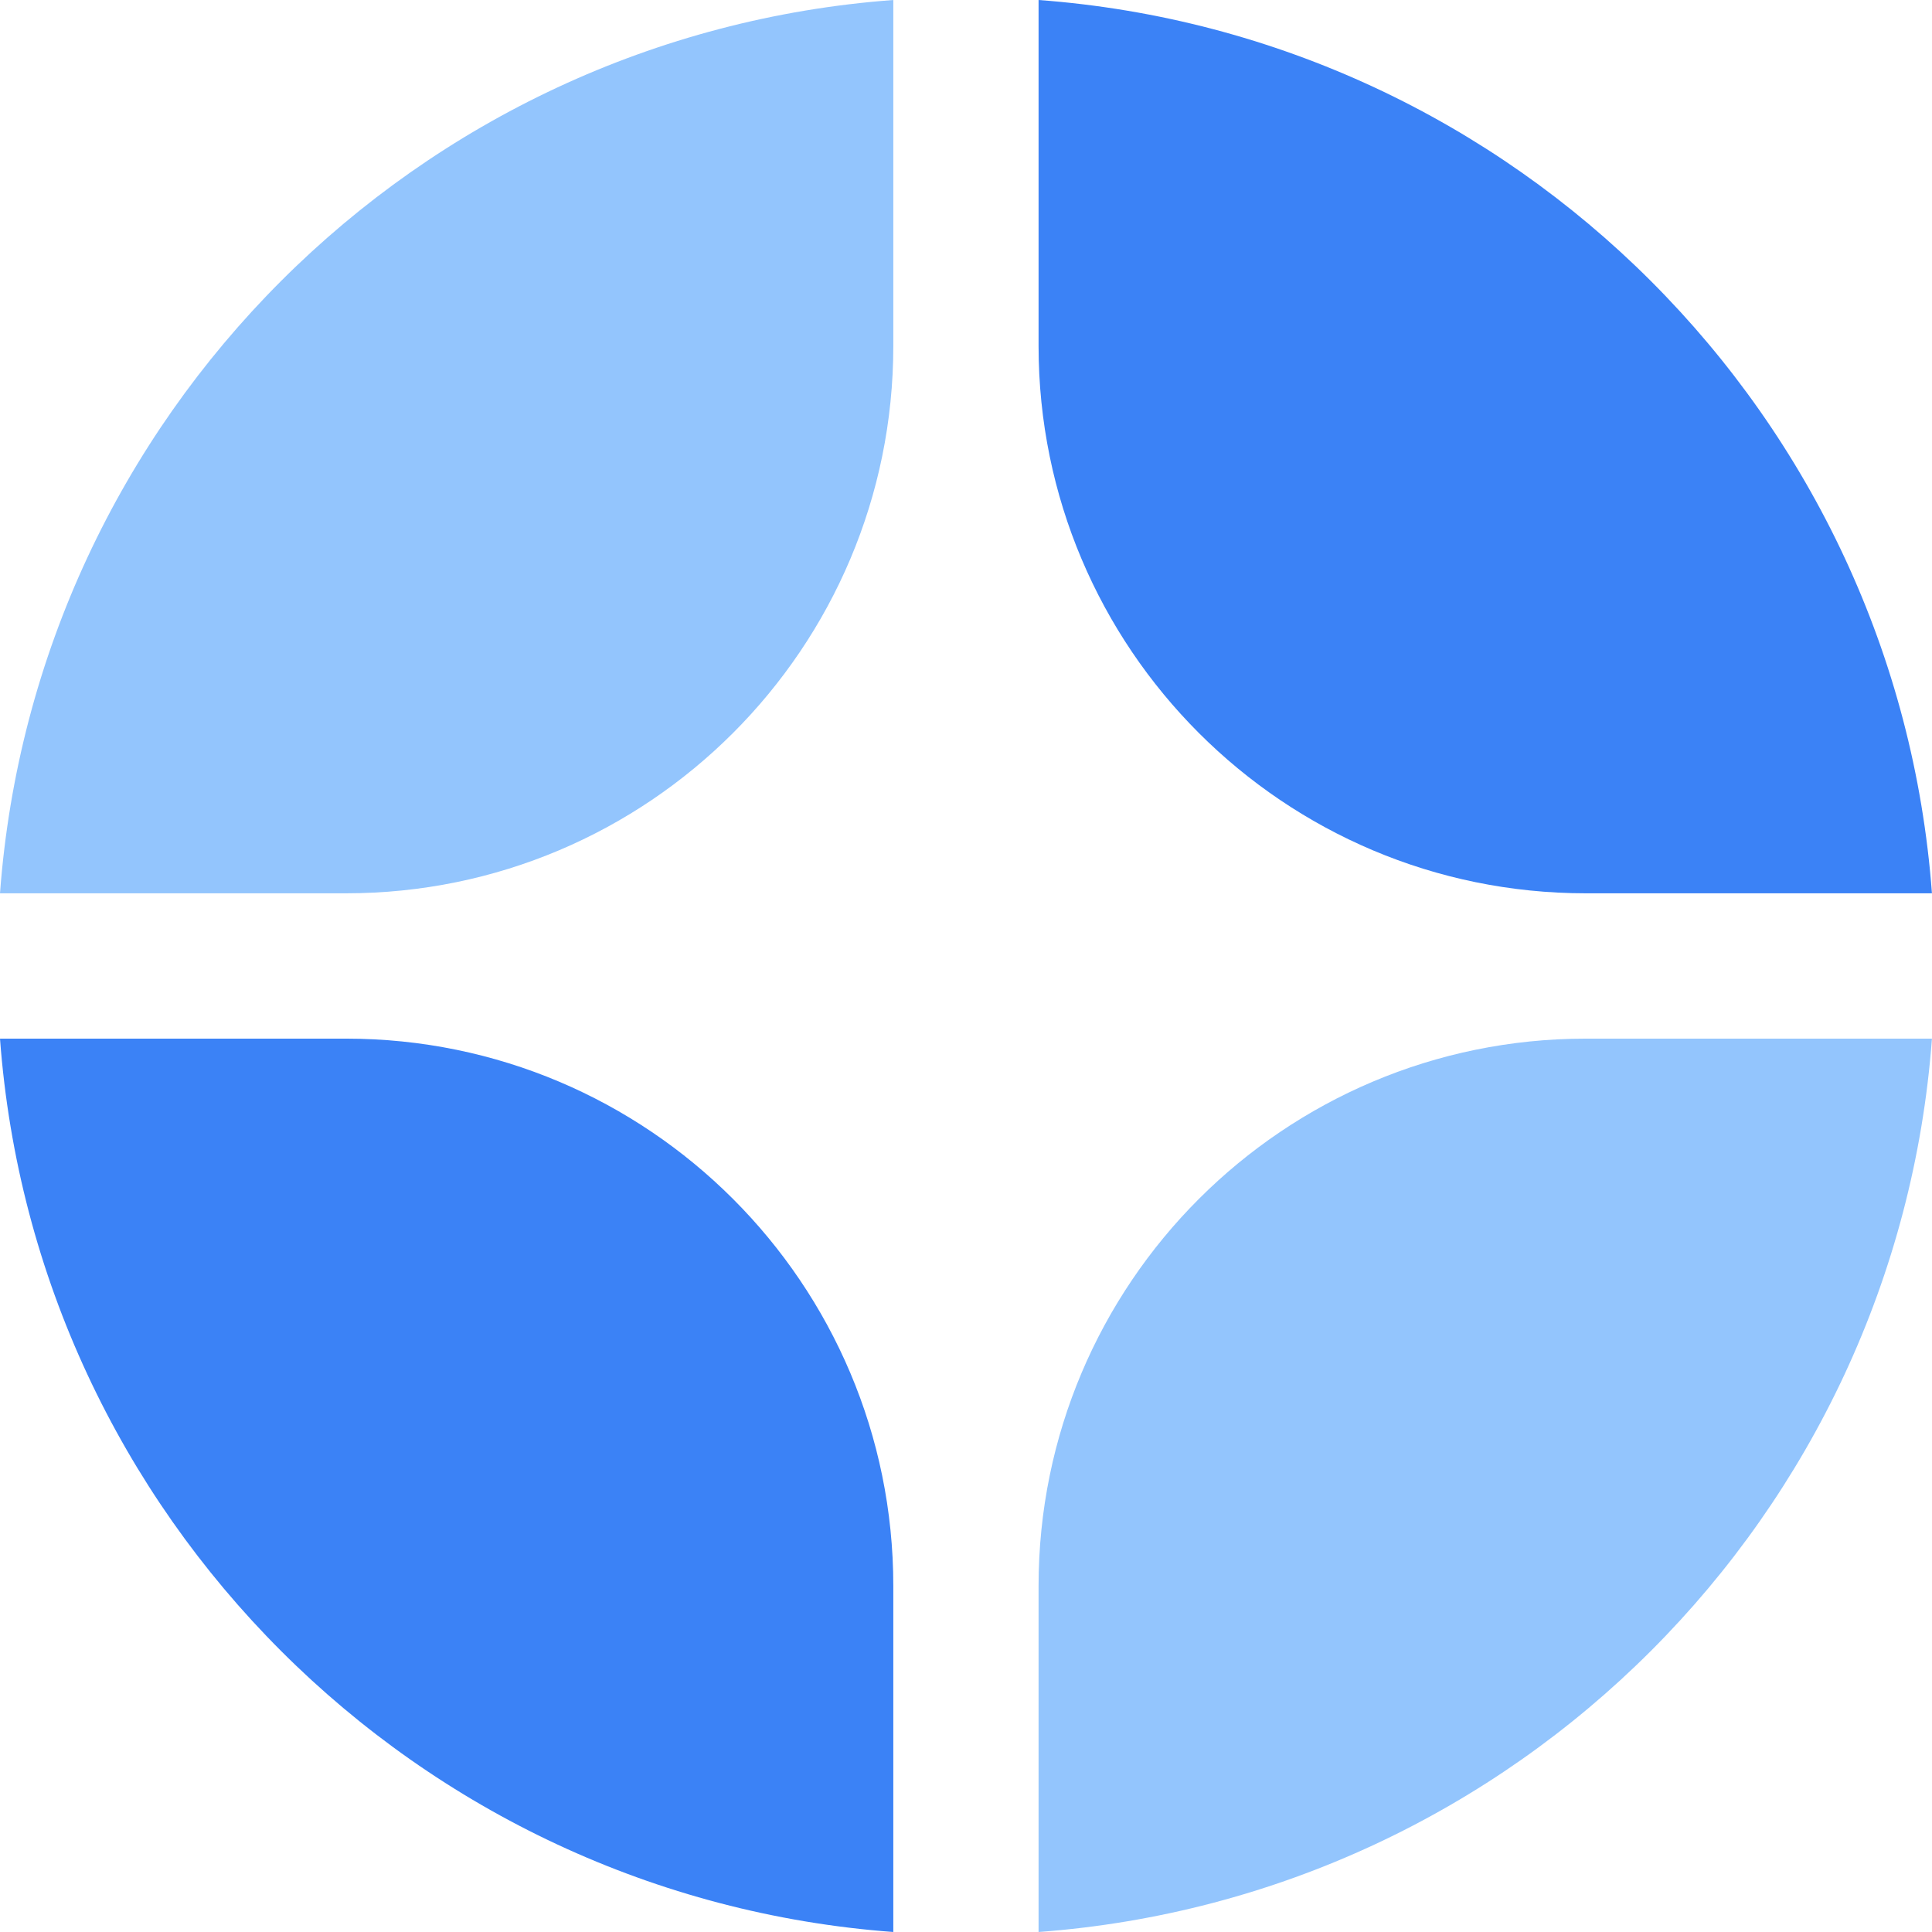
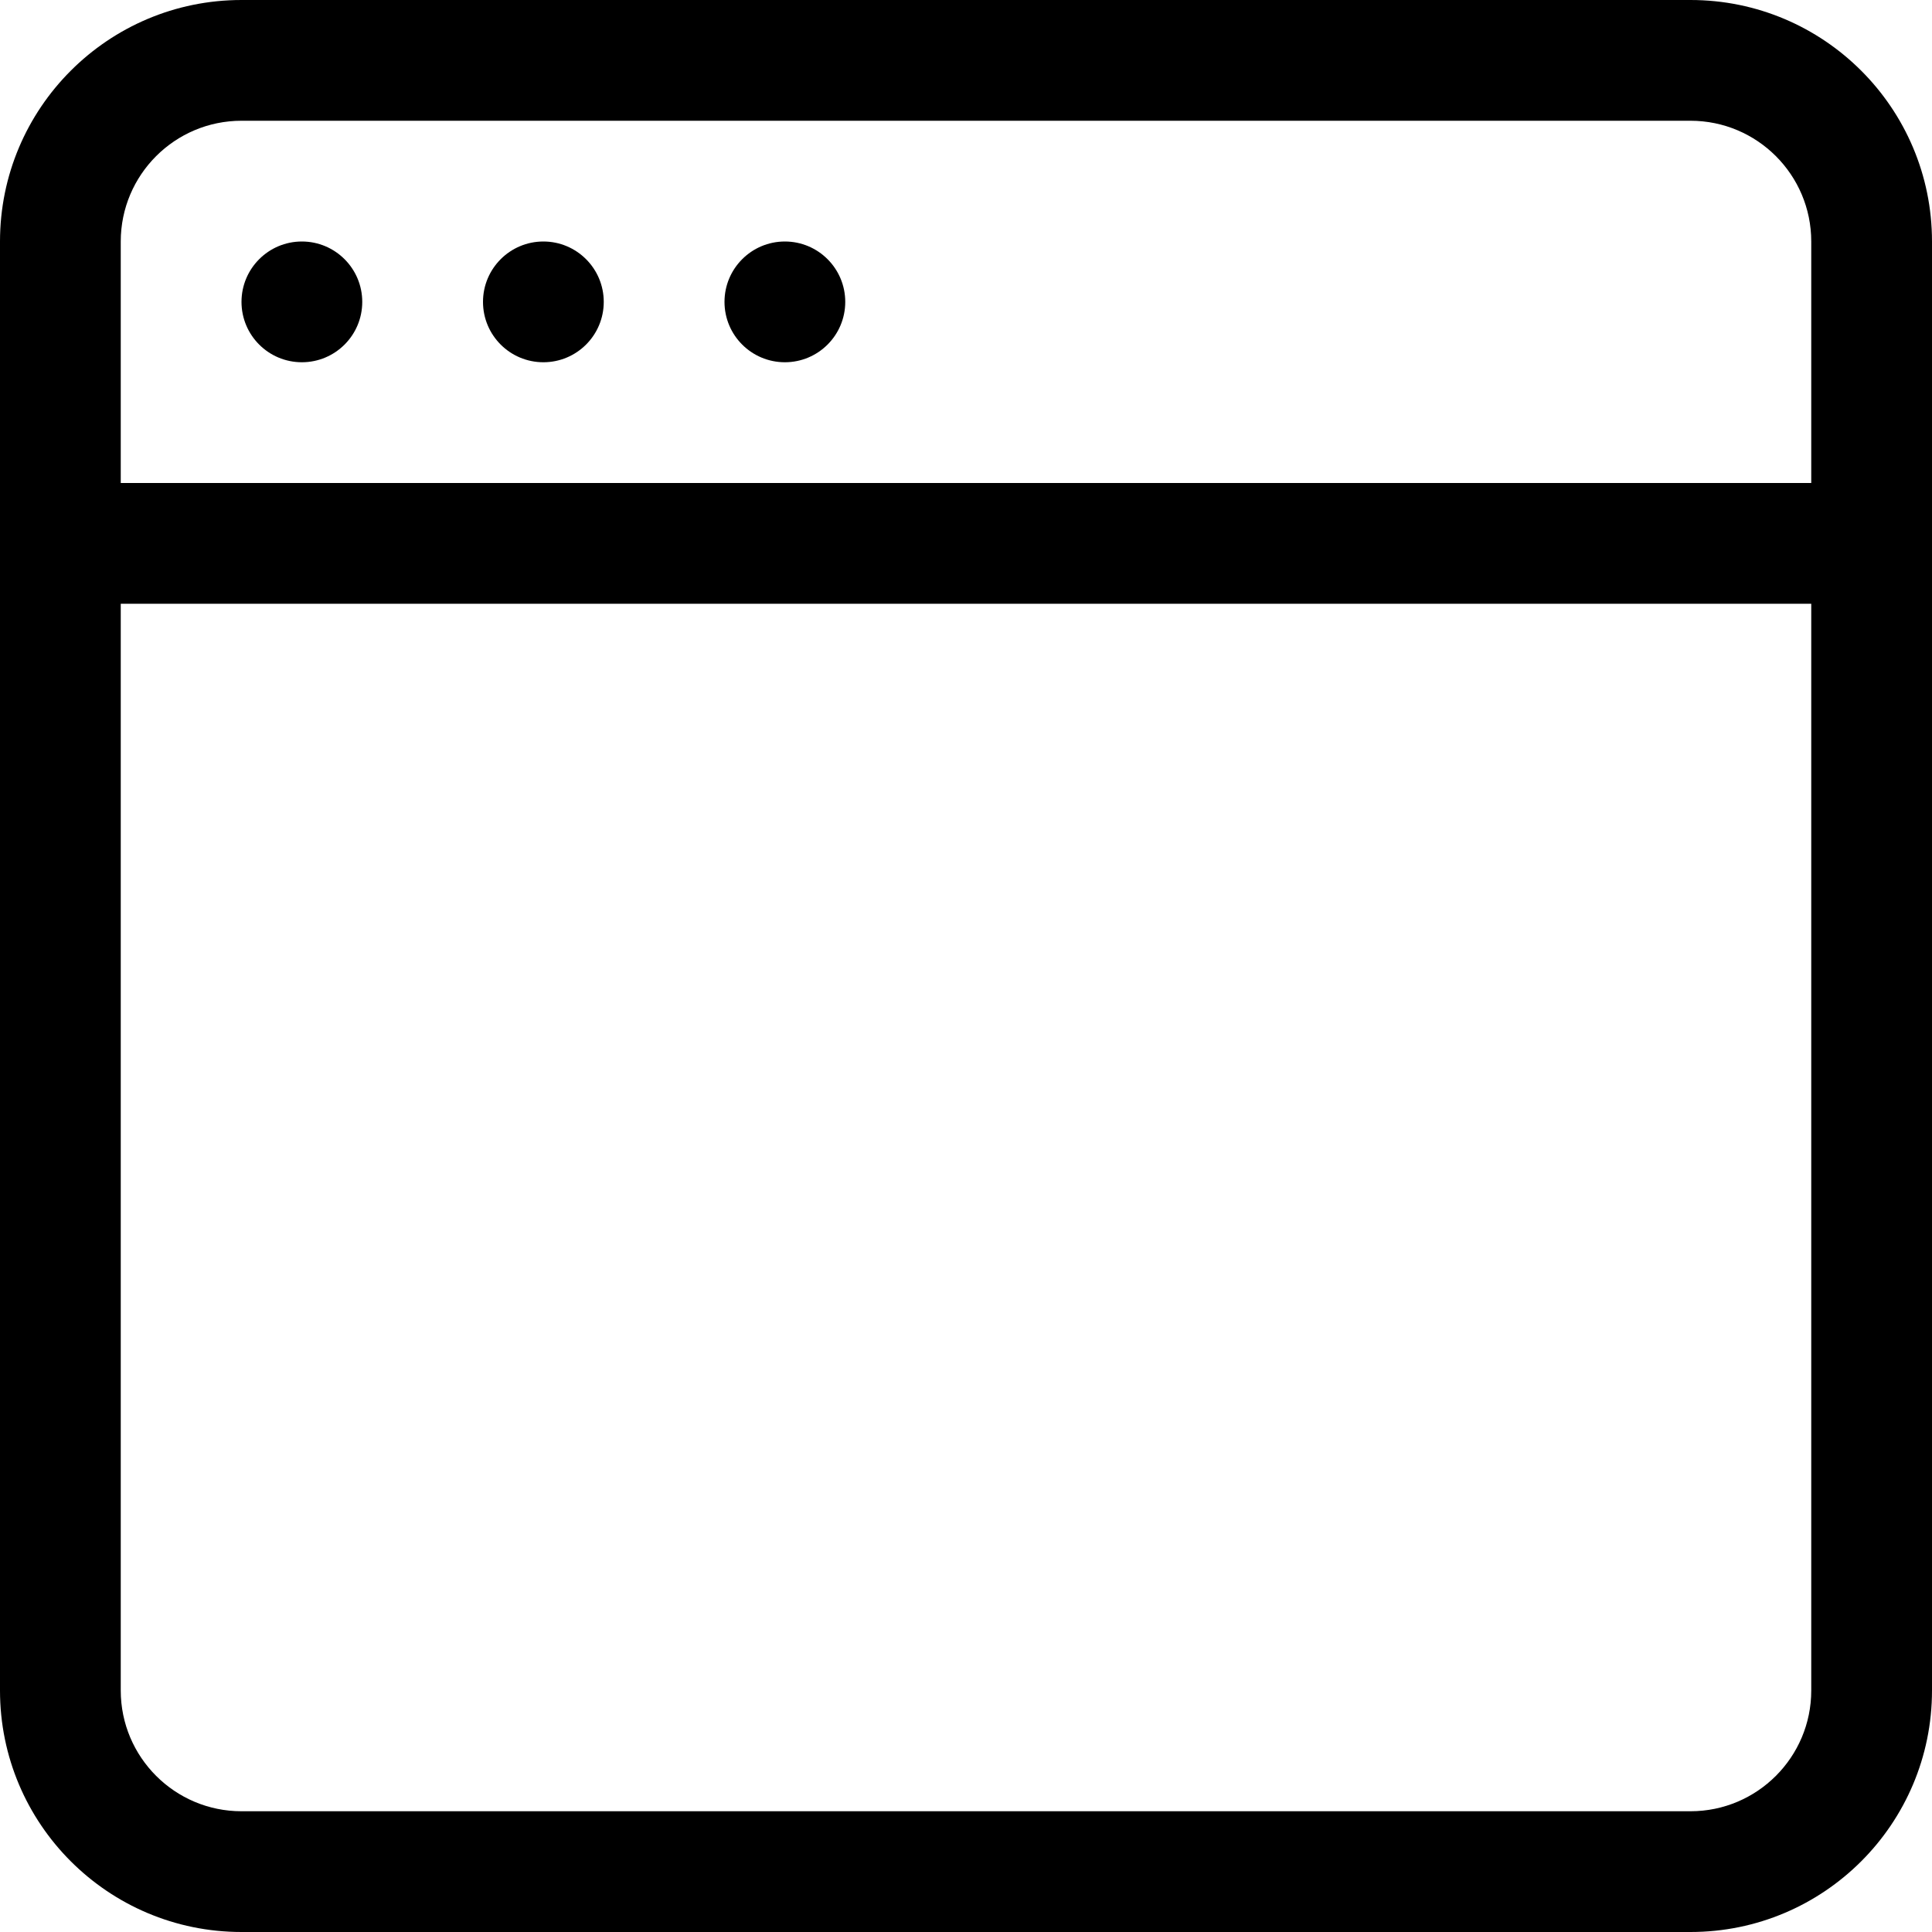
- <svg xmlns="http://www.w3.org/2000/svg" width="32" height="32" fill="none">
-   <path fill="#93C5FD" d="M31.999 17.203h-5.732a9.065 9.065 0 0 0-9.065 9.065V32c7.902-.586 14.21-6.895 14.797-14.797Z" />
-   <path fill="#3B82F6" d="M14.796 32v-5.732a9.065 9.065 0 0 0-9.065-9.065H0C.586 25.105 6.895 31.413 14.796 32ZM31.999 14.796C31.413 6.895 25.104.586 17.202 0v5.731a9.065 9.065 0 0 0 9.065 9.065H32Z" />
-   <path fill="#93C5FD" d="M14.796 0C6.895.586.586 6.895 0 14.796h5.731a9.065 9.065 0 0 0 9.065-9.065V0Z" />
+ <svg xmlns="http://www.w3.org/2000/svg" width="800px" height="800px" viewBox="0 0 32 32" version="1.1">
+   <defs>
+ 
+ </defs>
+   <g id="Page-1" stroke="none" stroke-width="1" fill="none" fill-rule="evenodd">
+     <g id="Icon-Set" transform="translate(-256, -671)" fill="#000000">
+       <path d="M265,675 C264.448,675 264,675.448 264,676 C264,676.553 264.448,677 265,677 C265.552,677 266,676.553 266,676 C266,675.448 265.552,675 265,675 L265,675 Z M269,675 C268.448,675 268,675.448 268,676 C268,676.553 268.448,677 269,677 C269.552,677 270,676.553 270,676 C270,675.448 269.552,675 269,675 L269,675 Z M286,679 L258,679 L258,675 C258,673.896 258.896,673 260,673 L284,673 C285.104,673 286,673.896 286,675 L286,679 L286,679 Z M286,699 C286,700.104 285.104,701 284,701 L260,701 C258.896,701 258,700.104 258,699 L258,681 L286,681 L286,699 L286,699 Z M284,671 L260,671 C257.791,671 256,672.791 256,675 L256,699 C256,701.209 257.791,703 260,703 L284,703 C286.209,703 288,701.209 288,699 L288,675 C288,672.791 286.209,671 284,671 L284,671 Z M261,675 C260.448,675 260,675.448 260,676 C260,676.553 260.448,677 261,677 C261.552,677 262,676.553 262,676 C262,675.448 261.552,675 261,675 L261,675 Z" id="browser">
+ 
+ </path>
+     </g>
+   </g>
</svg>
